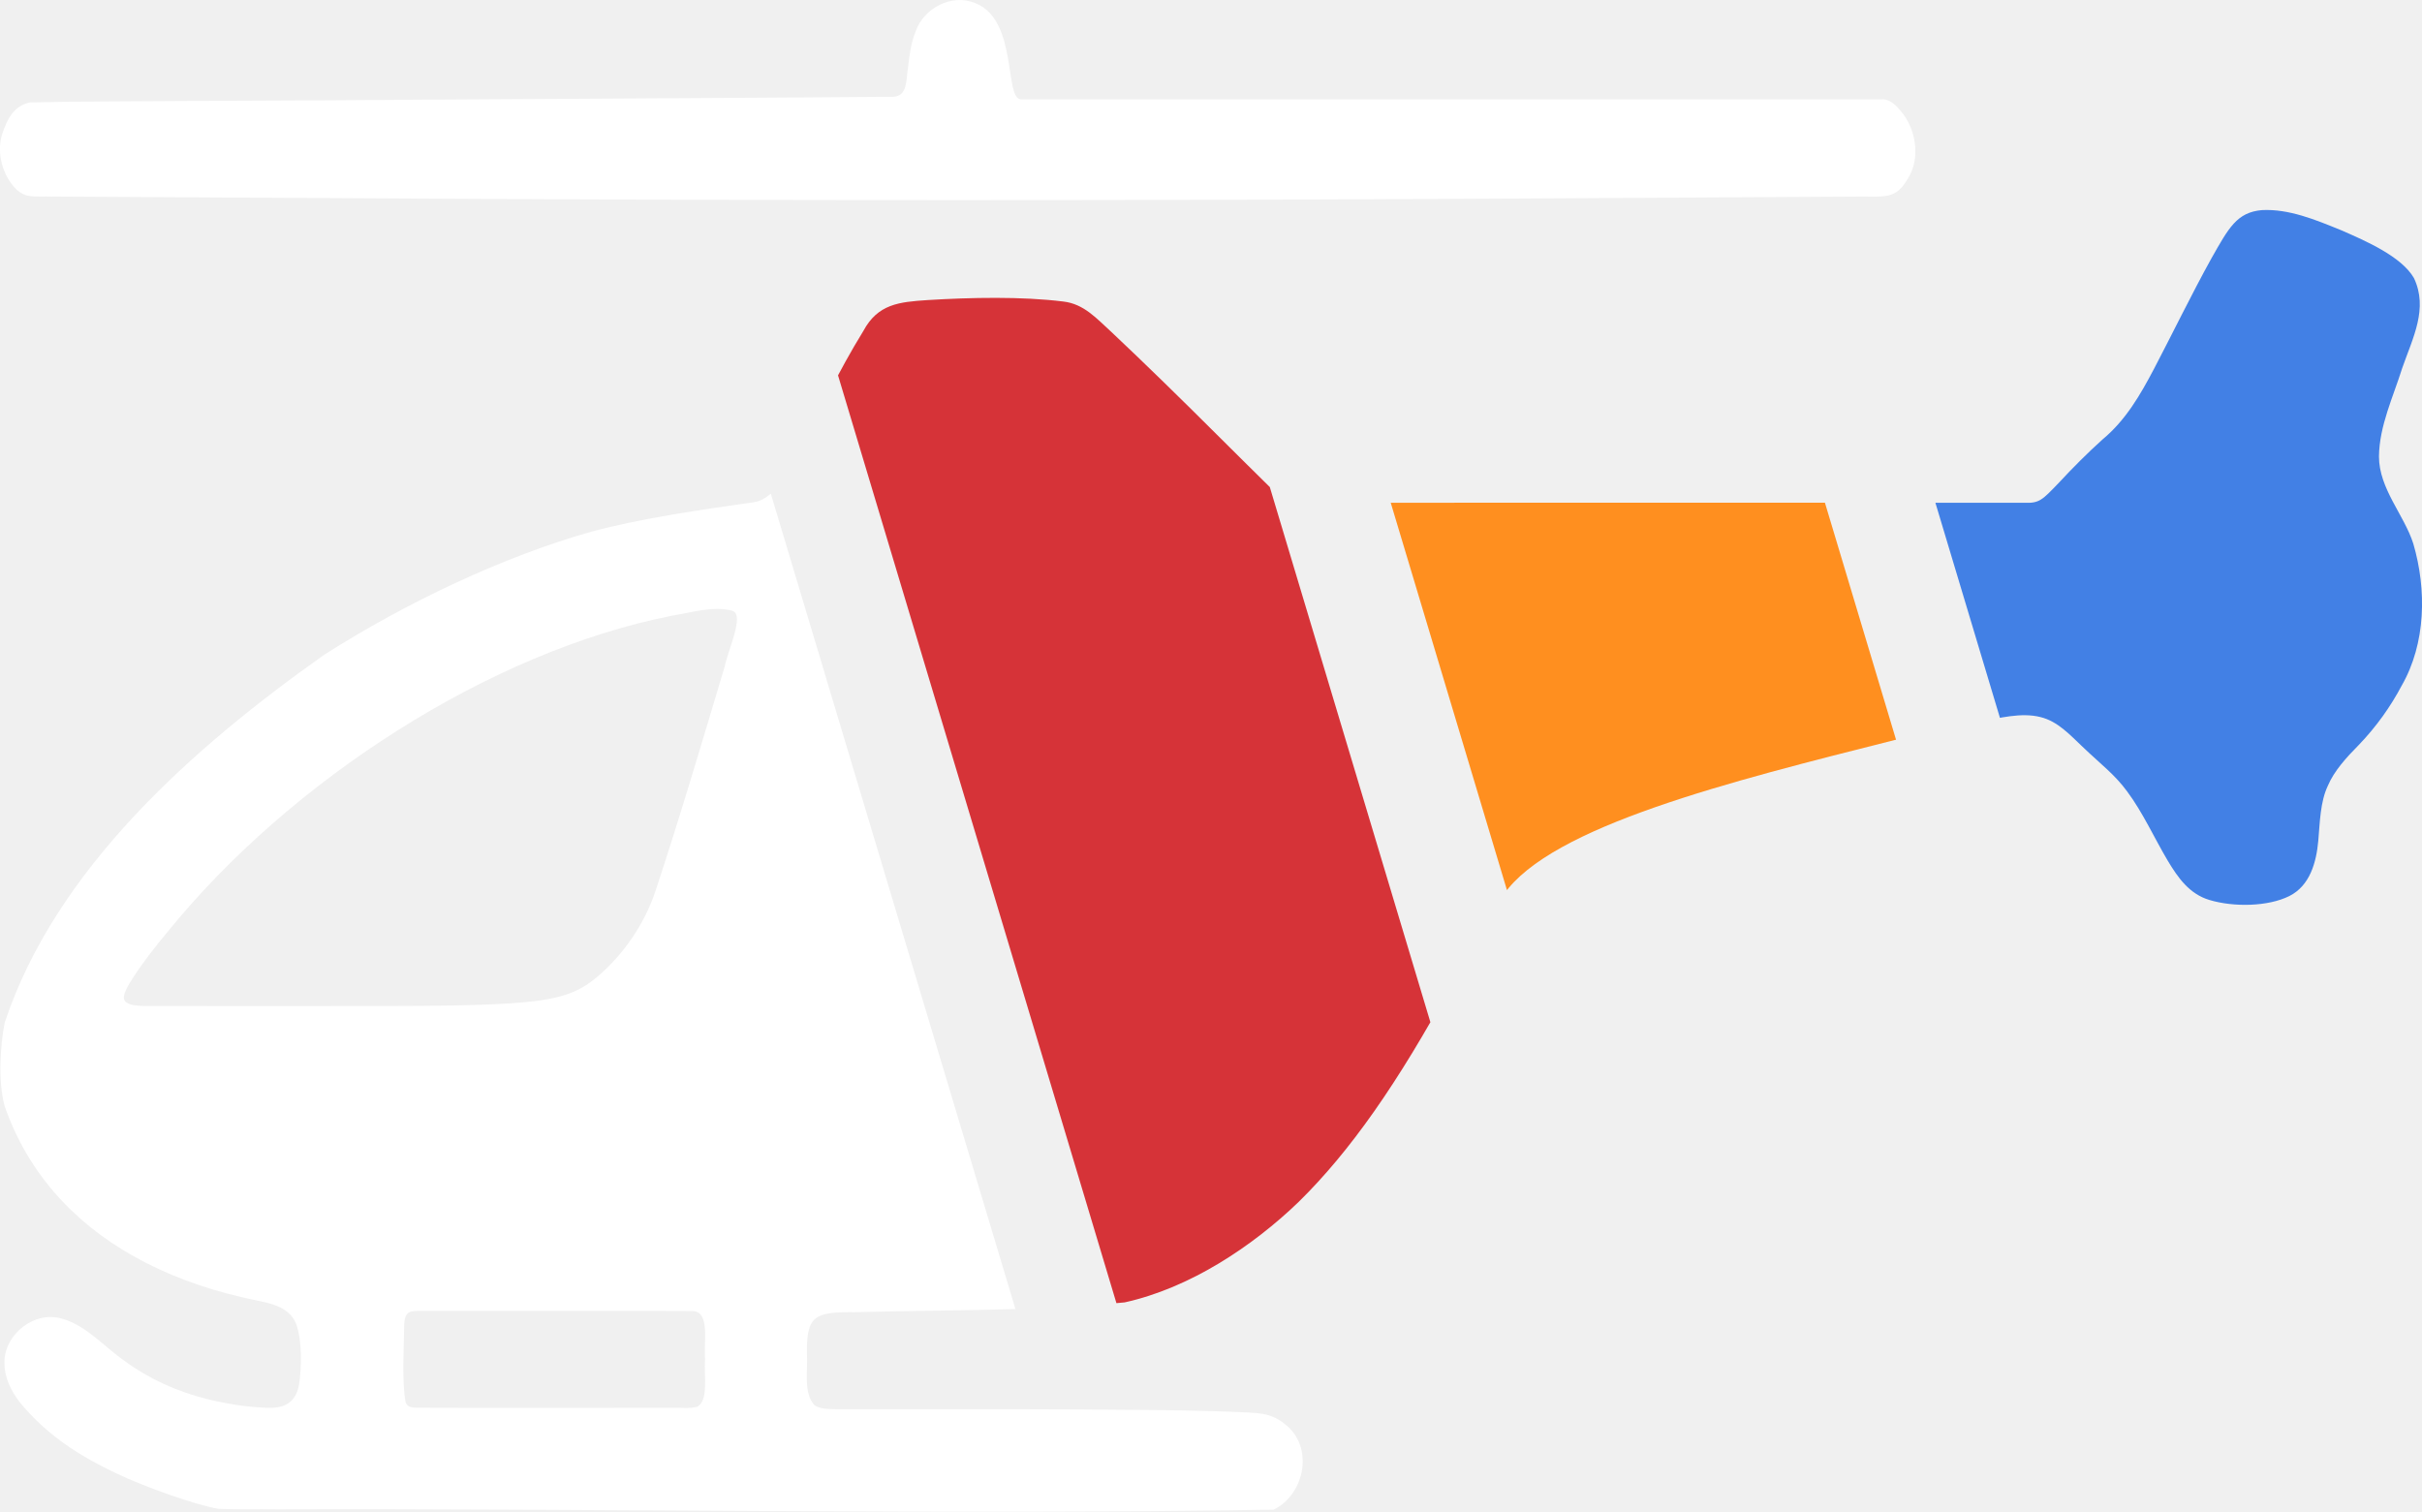
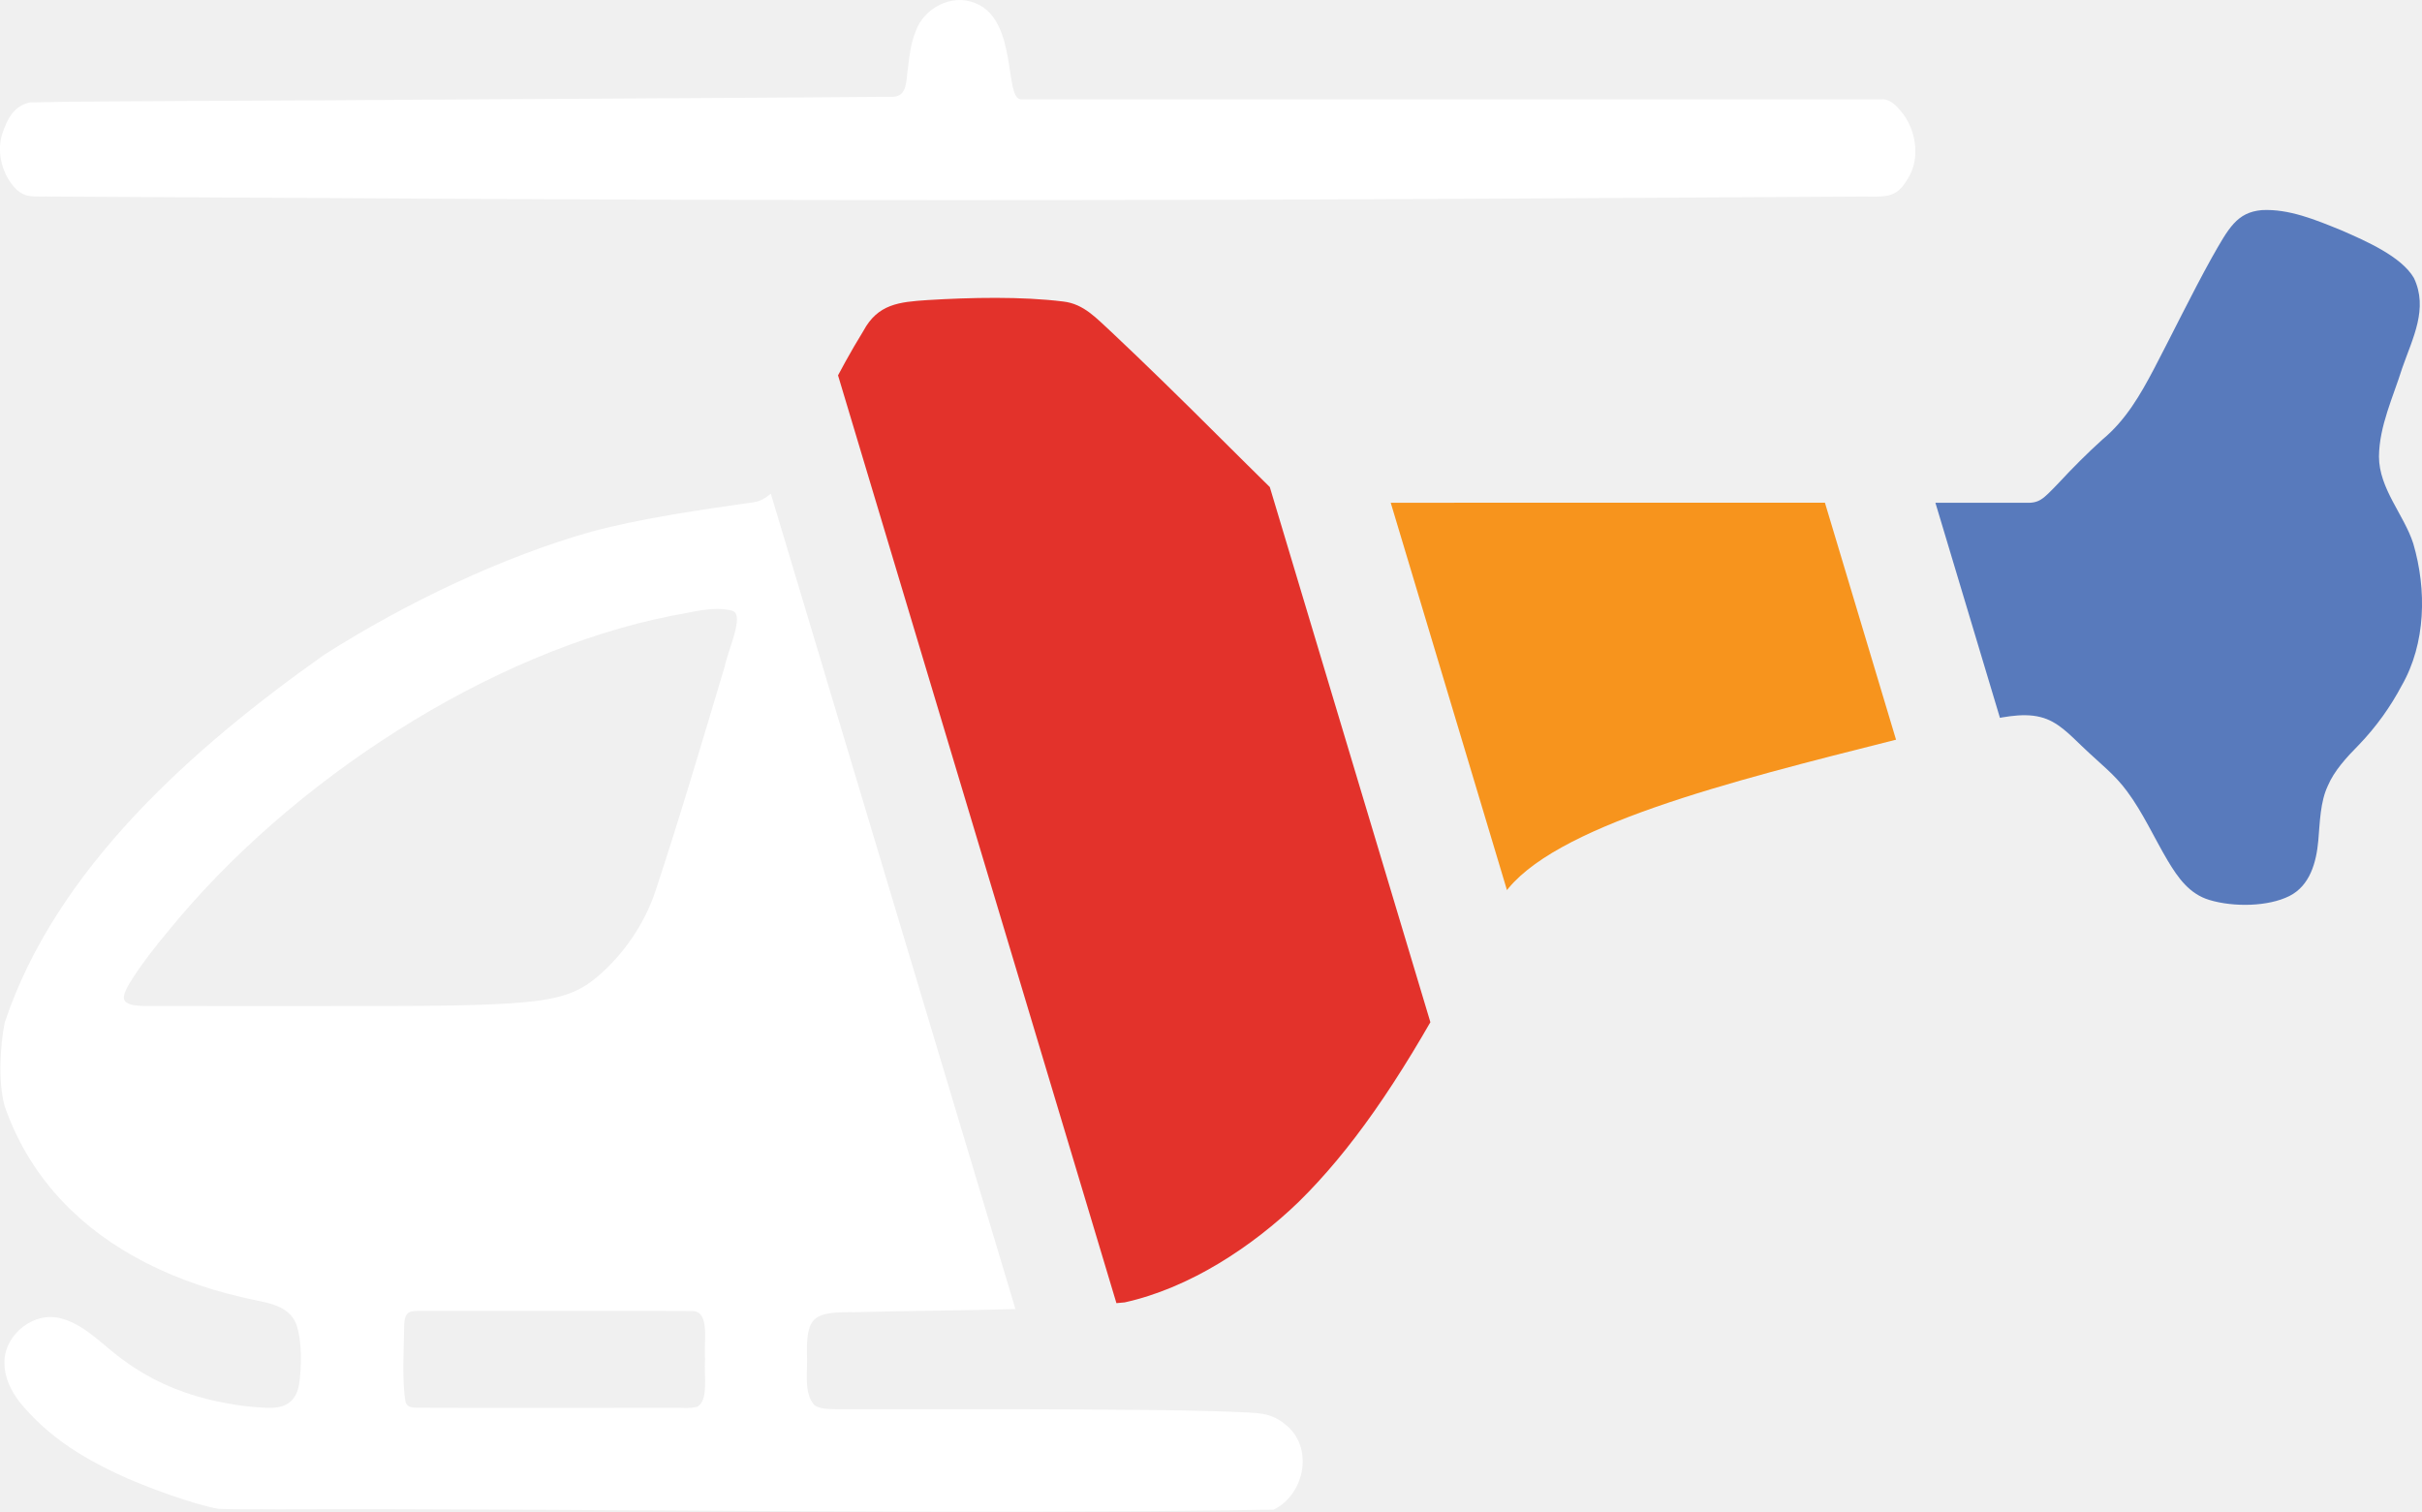
<svg xmlns="http://www.w3.org/2000/svg" viewBox="0 0 400.16 249.81">
  <defs>
    <style>
      .cls-1 {
        fill: #fff;
      }

      .cls-2 {
        clip-rule: evenodd;
        fill: none;
      }

      .cls-3 {
-         fill: #D63338;
+         fill: #e3322b;
      }

      .cls-3, .cls-4, .cls-5 {
        fill-rule: evenodd;
      }

      .cls-4 {
-         fill: #4280E5;
+         fill: #587abc;
      }

      .cls-6 {
        clip-path: url(#clippath);
      }

      .cls-5 {
-         fill: #FF8F1F;
+         fill: #f7941d;
      }
    </style>
    <clipPath id="clippath">
      <path class="cls-2" d="M161.24.56c6.99,2.85,4.64,15.93,7.5,15.86,35.58.01,128.54,0,142.21,0,1.23-.09,2.3.95,3.11,1.94,2.39,2.74,3.47,7.77,1.01,11.41-1.72,2.82-3.26,2.78-7.04,2.71-14.86.09-42.81.24-60.15.34-55.65.33-123.19.33-178.76,0-16.93-.09-48.52-.27-60.44-.34-2.98-.08-4.29.31-5.91-1.15C.46,29.09-.58,25.39.33,22.27c.98-2.98,2.15-4.82,4.64-5.34,10.06-.28,49.14-.3,65.01-.46,15.1-.11,54.31-.28,77.67-.48,2.32-.16,2.04-2.76,2.37-4.73.23-2.08.49-4.16,1.27-6.06,1.36-3.91,6.01-6.28,9.8-4.7M386.82,38.05c4.1,1.79,9.94,4.33,12.01,7.9,2.38,5.04-.17,9.83-1.94,14.88-1.48,4.74-3.79,9.56-3.84,14.61.01,5.33,4.16,9.65,5.67,14.39,2.24,7.63,2.08,16.5-1.91,23.46-1.83,3.46-4.17,6.77-7.09,9.81-2.03,2.05-4.08,4.29-5.12,6.76-1.25,2.63-1.31,6.01-1.57,9.02-.33,3.7-1.41,7.49-4.78,9.19-3.51,1.76-9.21,1.86-13.22.65-3.29-.99-5.17-3.63-6.9-6.53-2.16-3.63-4.1-7.94-6.69-11.41-2.08-2.84-4.45-4.57-7.4-7.41-2.06-1.94-4.07-4.18-6.91-4.87-3.14-.81-6.88.16-10.11.8-4.63.93-9.26,1.91-13.98,2.99-27.19,6.86-56.72,14.21-64.59,25.51-2.86,4.13-6.03,10.18-8.65,14.91-8.89,16.33-16.69,27.5-25.23,35.9-7.7,7.42-18.02,14.24-28.75,16.61-14.63,1.48-29.68,1.2-44.46,1.62-6.66-.05-8.12.47-8.02,6.83.18,2.8-.62,6.5,1.25,8.55.97.66,2.29.62,3.51.65,16.24-.01,36.8-.04,53.57.15,6.45.09,11.47.22,14.6.4,2.12.13,3.88.22,5.92,1.82,5.03,3.73,3.43,11.71-1.73,14.23-51.08.88-114.9-.23-164.41-.05-4.04-.05-6.56.06-9.98-.09-3.72-.62-12.3-3.68-16.69-5.79-6.54-3.08-11.76-6.54-16.13-11.86-1.47-1.93-2.5-4.08-2.5-6.47-.06-4.72,5.03-8.75,9.63-7.26,3.96,1.14,6.91,4.66,10.26,6.97,3.93,2.88,8.57,5.03,13.66,6.29,3.19.78,6.67,1.32,9.93,1.44,2.72.08,4.63-.8,5.2-3.82.46-3.07.46-7.35-.41-9.84-1.28-3.72-5.82-3.75-9.08-4.64-6.43-1.46-12.57-3.77-17.83-6.75-10.28-5.76-17.65-14.19-21.33-24.84-1.13-4.21-.69-10.06.01-13.75,8.42-25.39,31.07-45.45,52.8-60.81,13.57-8.64,29.63-16.25,44.18-20.35,8.37-2.25,18.57-3.68,26.86-4.87,3.1-.47,5.68-4.7,7.14-7.74,3.78-7.43,6.61-13.63,10.88-20.56,2.39-4.45,5.91-4.78,10.57-5.09,7.09-.44,15.64-.62,22.47.24,3.4.39,5.49,2.81,7.89,4.99,5.46,5.13,11.93,11.47,17.46,16.99,2.86,2.83,5.94,5.92,8.81,8.73,2.63,2.55,2.98,2.55,4.63,2.54,32.34-.02,95.05.01,119.96,0,2.52.11,2.98-.46,5.71-3.29,2.29-2.47,4.78-4.97,7.27-7.21,3.78-3.14,6.2-7.32,8.49-11.68,3.01-5.75,6.23-12.38,9.46-18.21,2.87-5.06,4.2-7.59,8.32-7.97,4.46-.24,8.9,1.61,12.96,3.26M121.05,100.94c2,.67-.83,6.62-1.32,9.21-3.57,11.97-7.76,26.06-11.43,37.07-1.8,5.48-5.36,10.6-9.63,14.21-3.23,2.69-6.21,3.85-14.48,4.38-6.3.39-12.84.41-19.04.43-12.99.03-28.48.01-41.31,0-1.09-.02-2.29-.1-3-.61-.87-.68-.09-2.14,1.12-4.03,1.51-2.36,3.46-4.9,5.81-7.71,20.17-24.84,53.06-46.21,83.37-52.17,3.29-.53,6.68-1.61,9.83-.8M116.48,224.73c-.2,2.54.63,6.67-1.25,7.73-1.39.37-2.67.12-4.22.19-9.85-.02-36.64.05-42.54-.03-.71-.06-1.21-.22-1.47-.94-.62-3.45-.26-9.13-.22-12.85.11-2.17,1.04-2.21,2.59-2.2,8,.01,38.21-.04,45.03.02,2.99.05,1.83,5.17,2.09,7.89v.2ZM116.48,224.63" />
    </clipPath>
  </defs>
  <g id="hubschrauber-front-weiss">
    <g>
      <path class="cls-1" d="M8.67,32.48c11.92.07,43.51.24,60.44.34,55.57.33,123.11.33,178.76,0,17.34-.1,45.29-.25,60.15-.34,3.78.07,5.32.11,7.04-2.71,2.46-3.64,1.38-8.67-1.01-11.41-.8-.99-1.88-2.03-3.11-1.94-13.66,0-106.62,0-142.21,0-2.86.07-.51-13.02-7.5-15.86l-.15-.06c-3.79-1.58-8.44.79-9.8,4.7-.78,1.9-1.04,3.98-1.27,6.06-.33,1.97-.05,4.57-2.37,4.73-23.35.2-62.57.37-77.67.48-15.87.17-54.96.18-65.01.46-2.49.52-3.66,2.36-4.64,5.34-.91,3.12.13,6.82,2.43,9.07,1.62,1.45,2.92,1.07,5.91,1.15Z" />
      <path class="cls-1" d="M212.17,235.24c-2.03-1.6-3.8-1.69-5.92-1.82-3.13-.17-8.15-.31-14.6-.4-16.77-.19-37.34-.16-53.57-.15-1.21-.03-2.53,0-3.51-.65-1.88-2.04-1.07-5.74-1.25-8.55-.09-6.36,1.36-6.88,8.02-6.83,8.76-.25,17.62-.25,26.43-.52l-40.42-134.74c-.85.73-1.77,1.25-2.74,1.4-8.3,1.19-18.49,2.62-26.86,4.87-14.55,4.1-30.61,11.7-44.18,20.35C31.84,123.56,9.2,143.62.77,169.01c-.71,3.69-1.14,9.55-.01,13.75,3.68,10.65,11.05,19.08,21.33,24.84,5.27,2.97,11.4,5.28,17.83,6.75,3.26.89,7.8.91,9.08,4.64.87,2.49.87,6.77.41,9.84-.57,3.02-2.48,3.9-5.2,3.82-3.26-.11-6.75-.65-9.93-1.44-5.09-1.26-9.73-3.4-13.66-6.29-3.35-2.31-6.3-5.83-10.26-6.97-4.6-1.48-9.69,2.54-9.63,7.26,0,2.39,1.03,4.54,2.5,6.47,4.37,5.32,9.59,8.78,16.13,11.86,4.39,2.11,12.98,5.17,16.69,5.79,3.42.15,5.94.04,9.98.09,49.51-.18,113.32.93,164.41.05,5.17-2.52,6.77-10.49,1.73-14.23ZM116.48,224.53v.2c-.2,2.54.63,6.67-1.25,7.73-1.39.37-2.67.12-4.22.19-9.85-.02-36.64.05-42.54-.03-.71-.06-1.21-.22-1.47-.94-.62-3.45-.26-9.13-.22-12.85.11-2.17,1.04-2.21,2.59-2.2,8,.01,38.21-.04,45.03.02,2.99.05,1.83,5.17,2.09,7.89ZM119.73,110.15c-3.57,11.97-7.76,26.06-11.43,37.07-1.8,5.48-5.36,10.6-9.63,14.21-3.23,2.69-6.21,3.85-14.48,4.38-6.3.39-12.84.41-19.04.43-12.99.03-28.48.01-41.31,0-1.09-.02-2.29-.1-3-.61-.87-.68-.09-2.14,1.12-4.03,1.51-2.36,3.46-4.9,5.81-7.71,20.17-24.84,53.06-46.21,83.37-52.17,3.29-.53,6.68-1.61,9.83-.8l.08.04c2,.67-.83,6.62-1.32,9.21Z" />
    </g>
  </g>
  <g id="hubschrauber-back-genem">
    <g class="cls-6">
      <path class="cls-4" d="M499.7,33.8h-194.72l57,190h194.72l-57-190ZM499.7,33.8" />
      <path class="cls-5" d="M286.73,33.8h-71.74l57,190h71.74l-57-190ZM286.73,33.8" />
      <path class="cls-3" d="M195.79,33.8h-65.8l57,190h65.8l-57-190ZM201.73,33.8" />
    </g>
  </g>
</svg>
